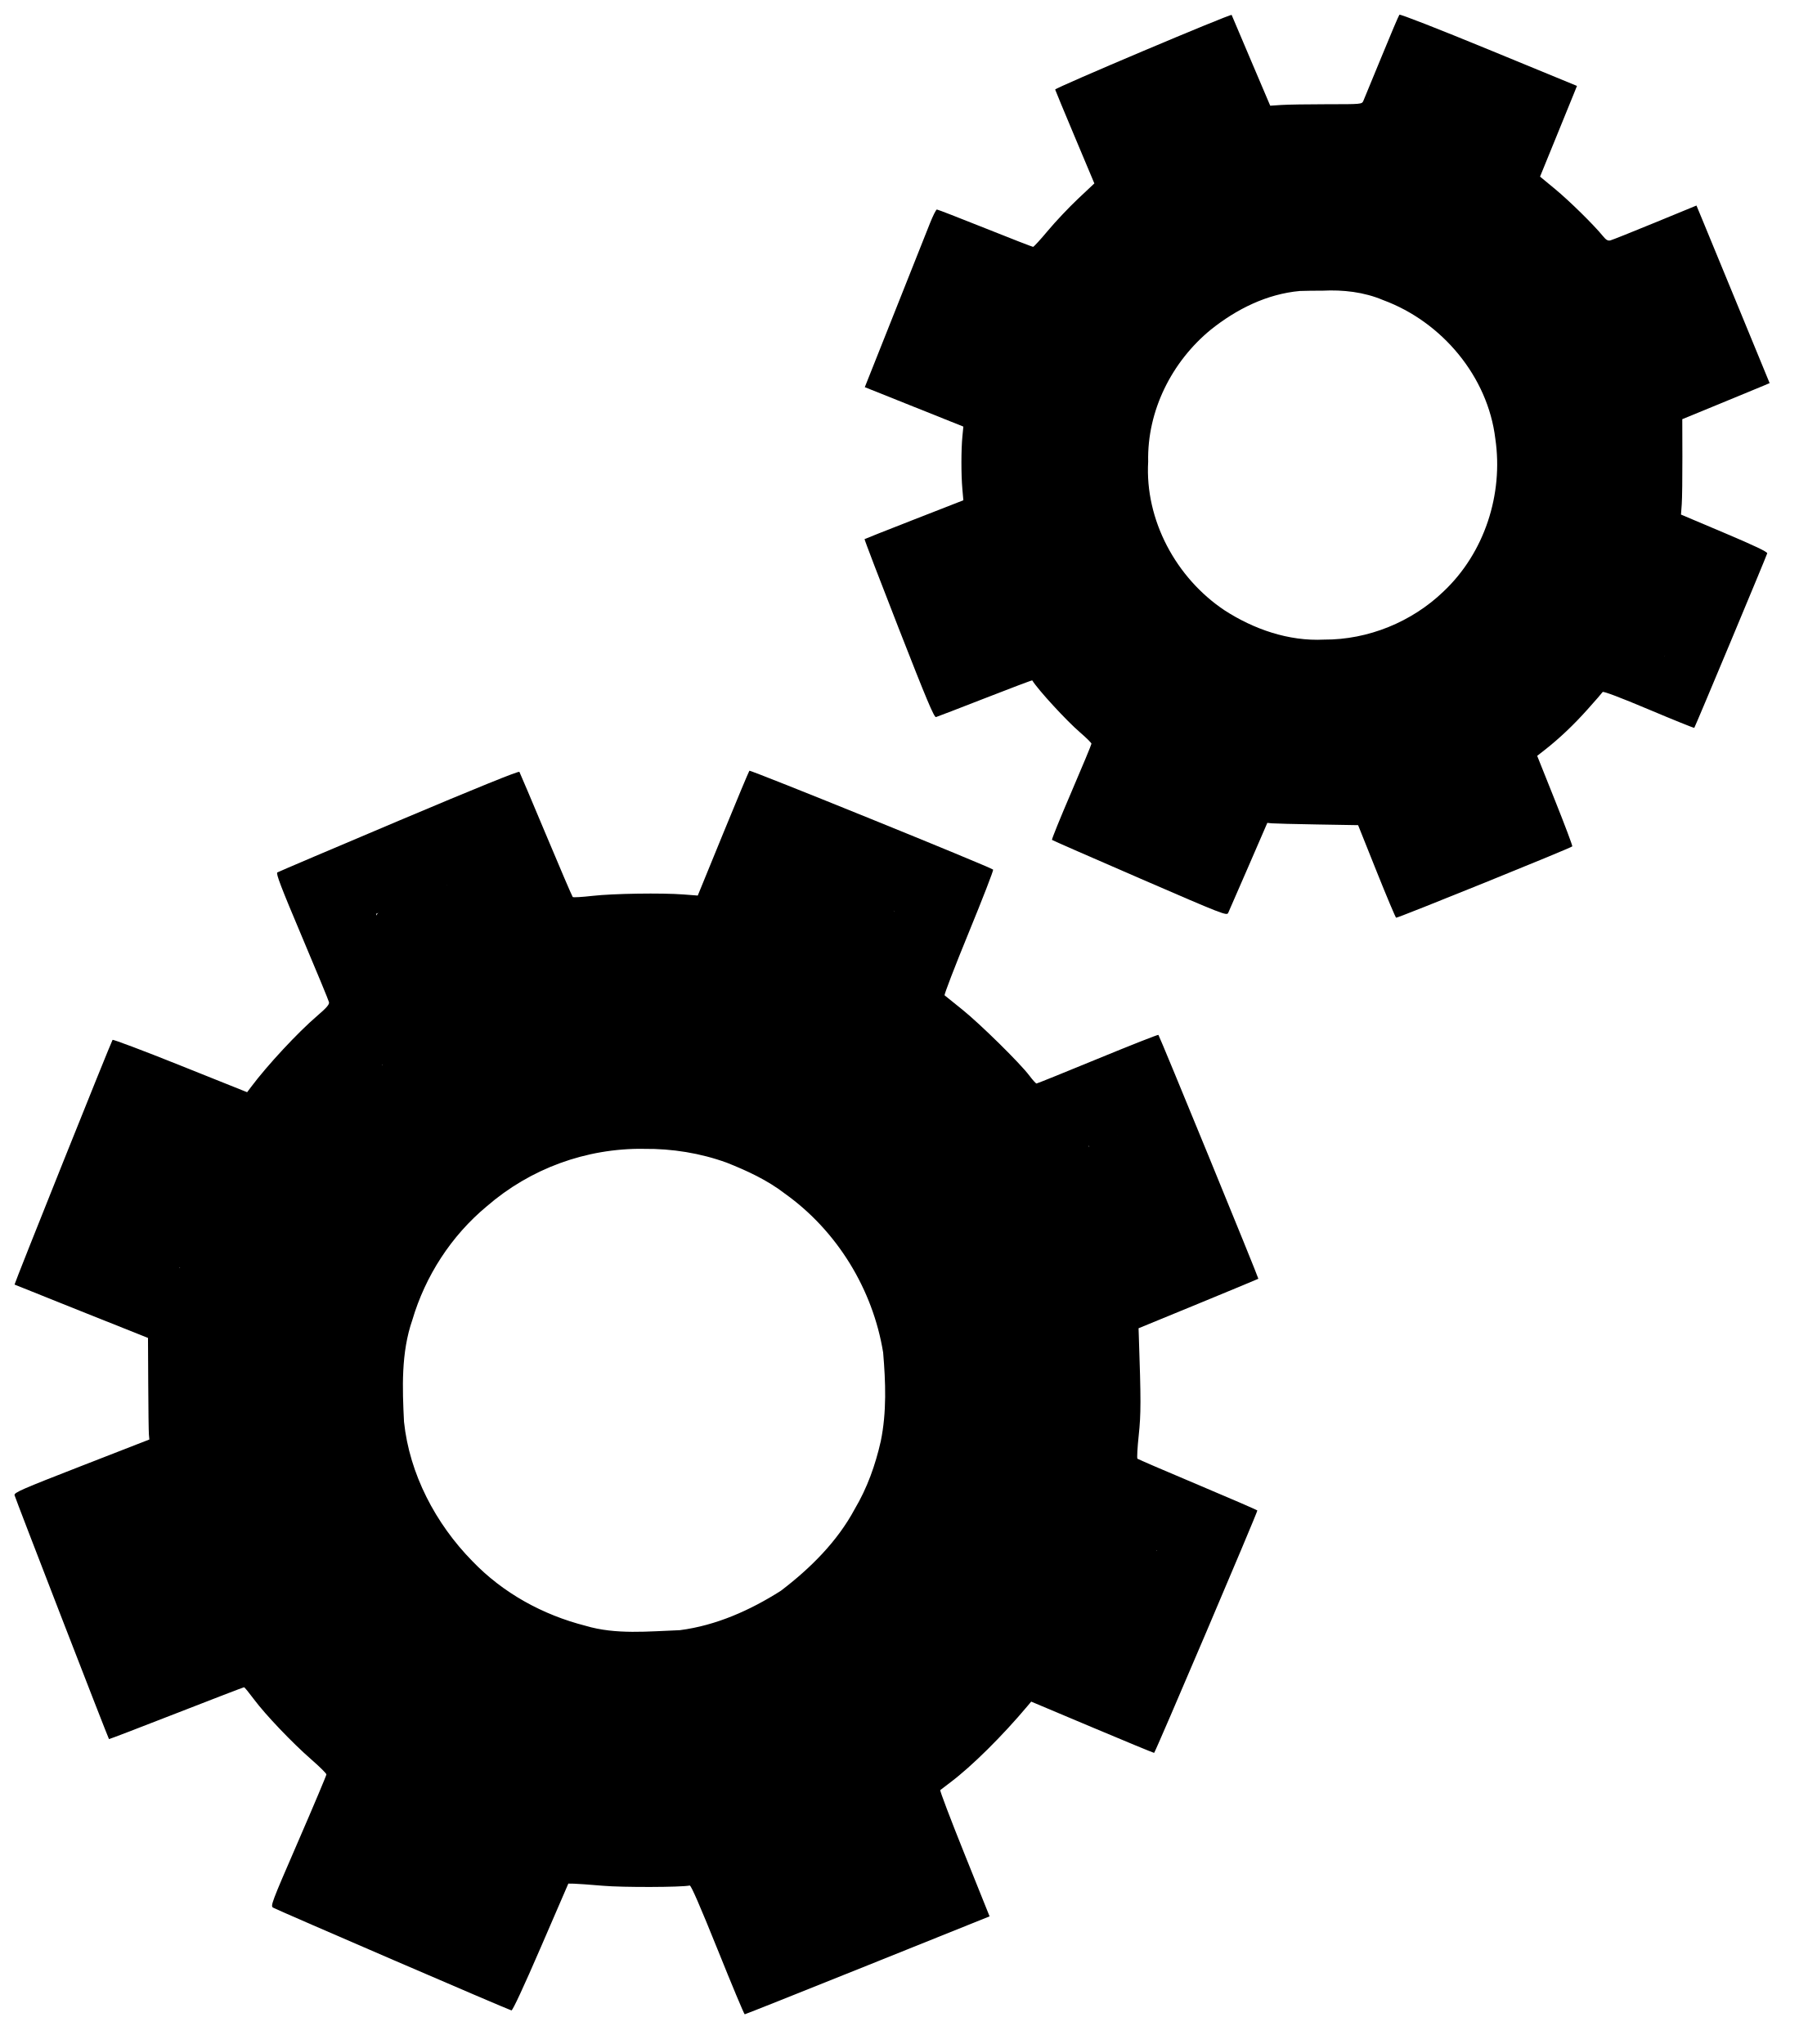
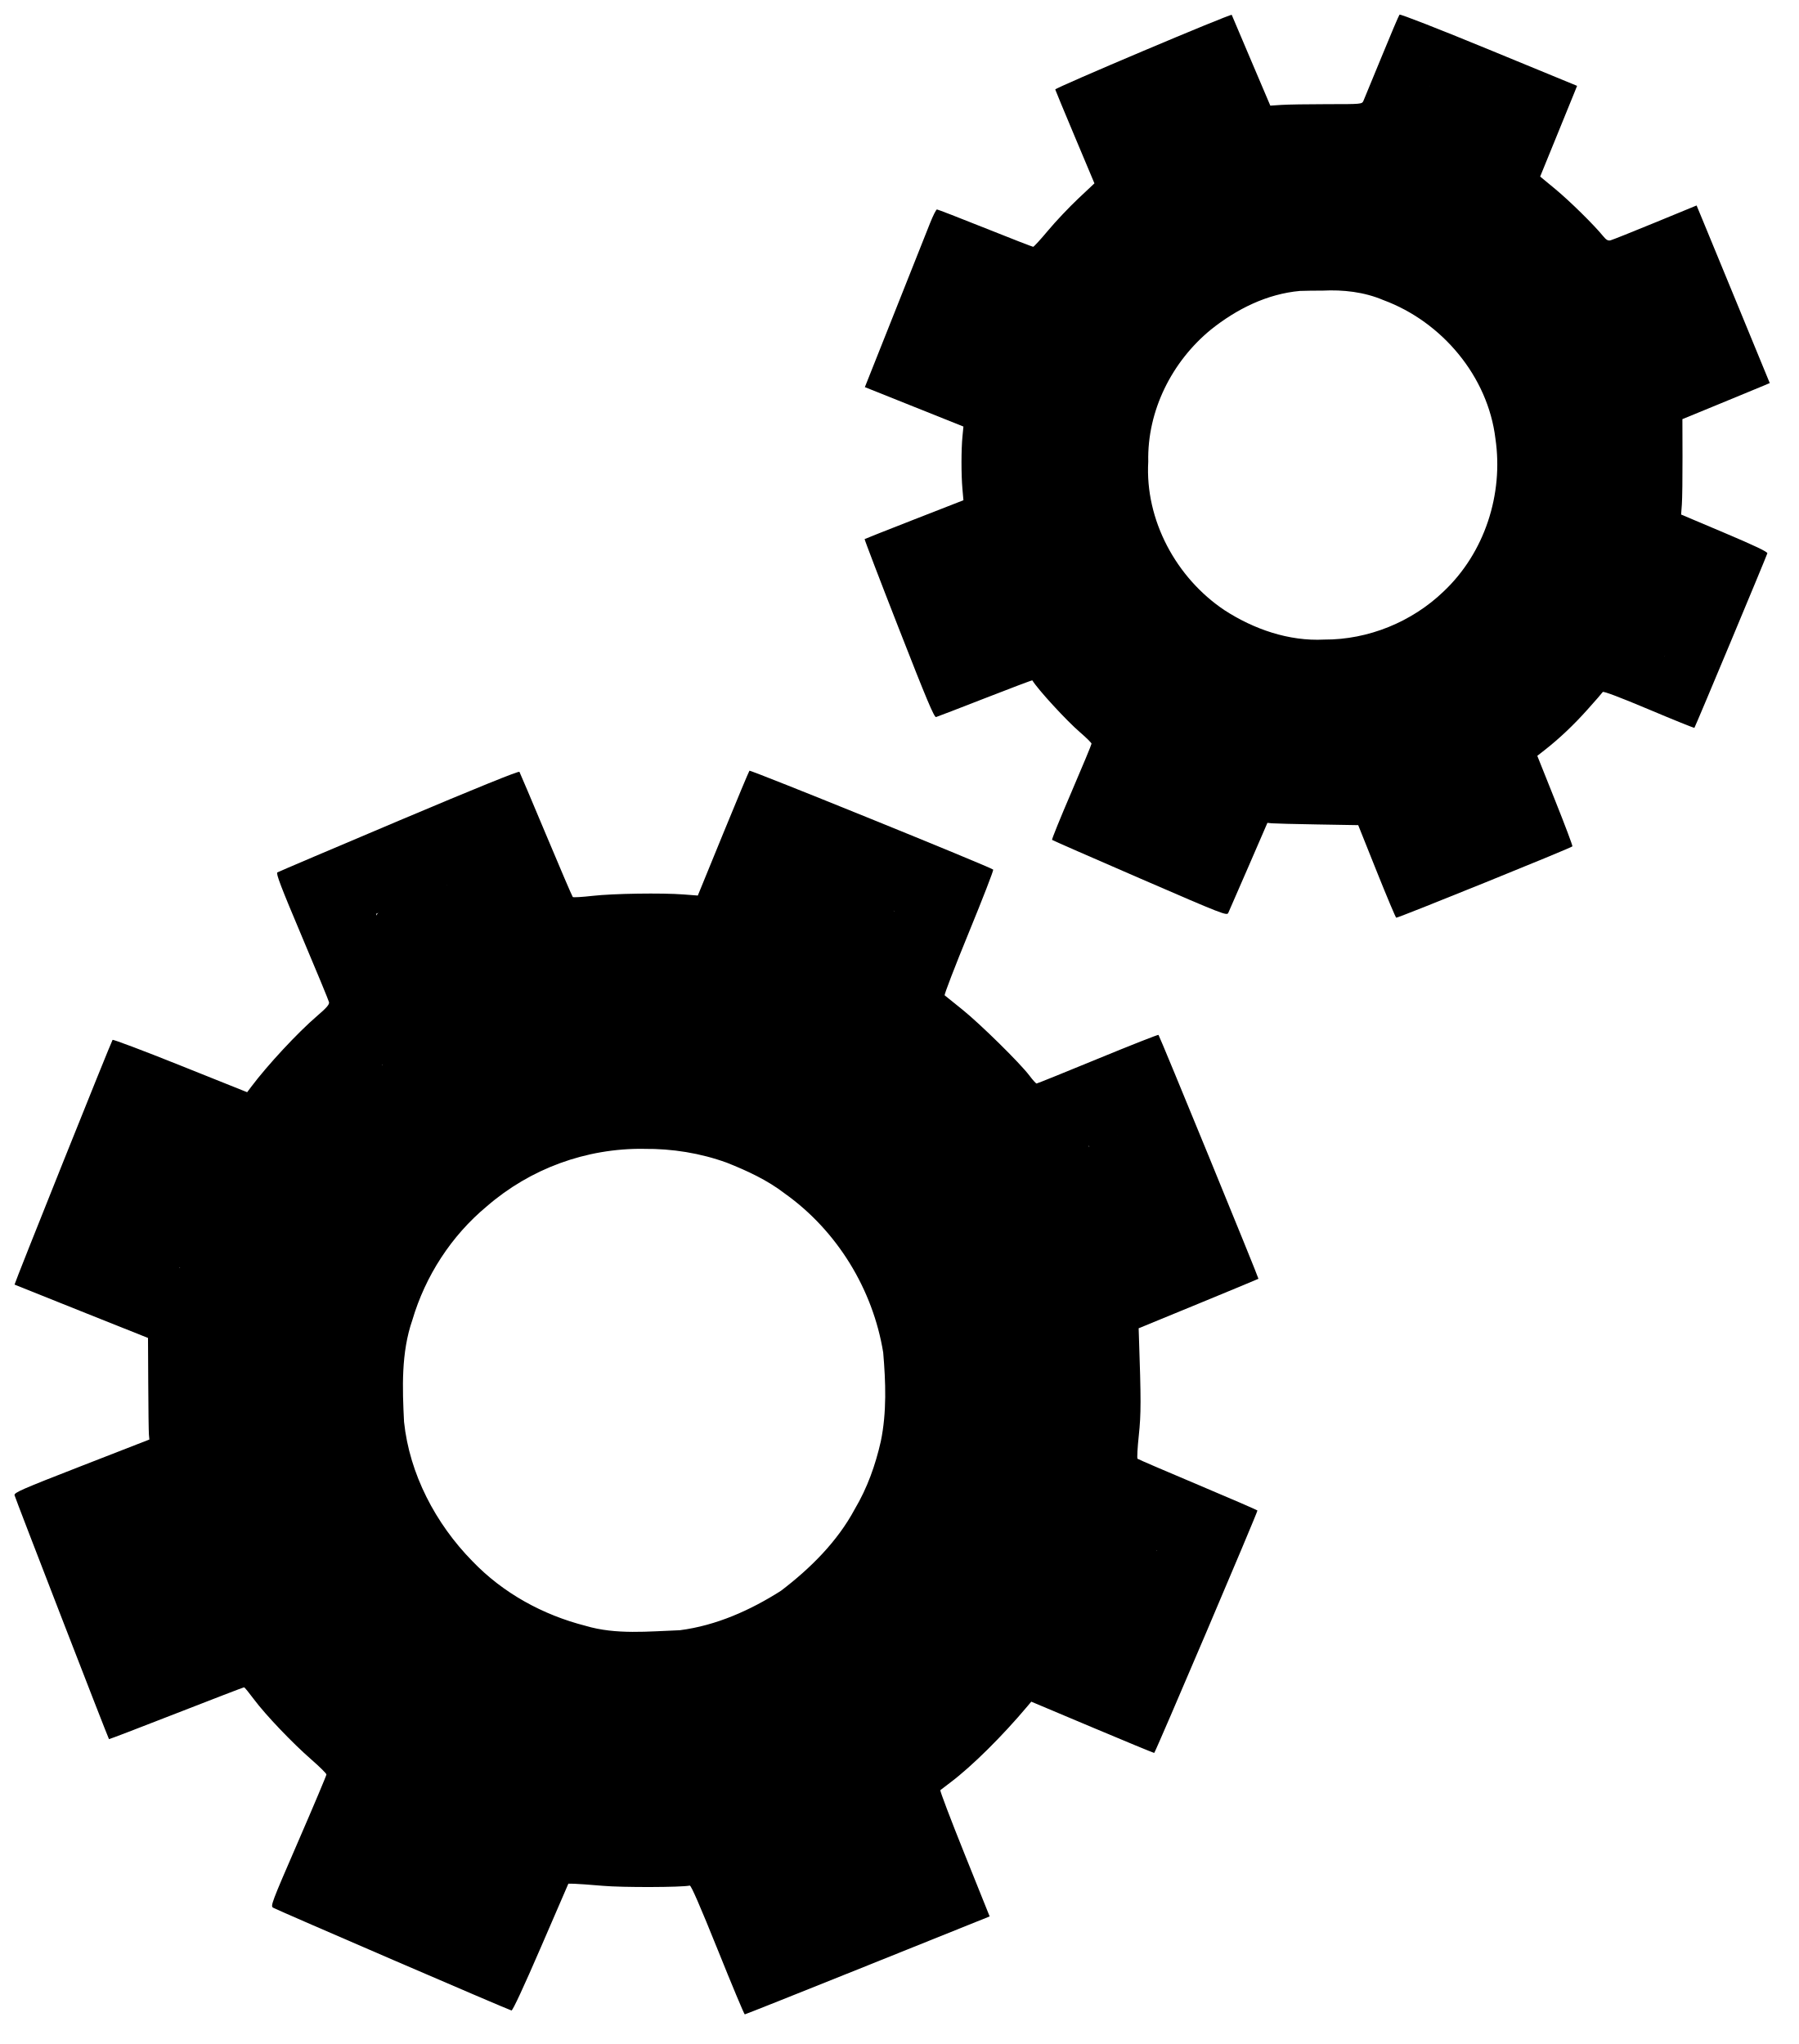
- <svg xmlns="http://www.w3.org/2000/svg" xmlns:ns1="http://schemas.microsoft.com/visio/2003/SVGExtensions/" width="0.936in" height="1.064in" viewBox="0 0 67.406 76.618" xml:space="preserve" color-interpolation-filters="sRGB" class="st3" version="1.1" id="svg7616">
-   <defs id="defs7620" />
-   <ns1:documentProperties ns1:langID="1033" ns1:viewMarkup="false" />
-   <style type="text/css" id="style7598">
- 		.st1 {visibility:visible}
- 		.st2 {fill:#000000;stroke:none;stroke-linecap:butt;stroke-width:0.75}
- 		.st3 {fill:none;fill-rule:evenodd;font-size:12px;overflow:visible;stroke-linecap:square;stroke-miterlimit:3}
- 	</style>
-   <path style="opacity:1;fill:#000000;fill-opacity:1;stroke:none;stroke-width:0.056" d="m 26.9,73.087 c -0.654,-1.626 -0.998,-2.417 -1.048,-2.407 -0.317,0.067 -2.511,0.074 -3.256,0.009 -0.477,-0.041 -0.964,-0.076 -1.081,-0.078 l -0.213,-0.003 -1.029,2.38 c -0.645,1.492 -1.057,2.378 -1.103,2.374 -0.075,-0.007 -8.713,-3.732 -8.928,-3.85 -0.112,-0.062 -0.082,-0.144 0.938,-2.496 0.58,-1.337 1.054,-2.463 1.054,-2.5 0,-0.038 -0.254,-0.29 -0.563,-0.559 C 10.957,65.335 9.954,64.283 9.519,63.7 9.334,63.452 9.168,63.248 9.149,63.247 c -0.019,-0.001 -1.163,0.439 -2.544,0.978 -1.38,0.539 -2.514,0.974 -2.52,0.966 -0.038,-0.052 -3.524,-9.054 -3.54,-9.143 -0.019,-0.1 0.256,-0.22 2.516,-1.1 l 2.537,-0.988 -0.017,-0.188 c -0.009,-0.104 -0.021,-0.961 -0.025,-1.904 l -0.009,-1.716 -2.495,-0.995 C 1.681,48.608 0.552,48.157 0.545,48.152 c -0.02,-0.014 3.63,-9.126 3.674,-9.173 0.022,-0.023 1.166,0.409 2.542,0.96 l 2.502,1.002 0.153,-0.204 c 0.608,-0.811 1.742,-2.031 2.461,-2.648 0.365,-0.313 0.473,-0.438 0.454,-0.524 -0.013,-0.062 -0.471,-1.171 -1.018,-2.464 -0.778,-1.842 -0.977,-2.362 -0.918,-2.399 0.042,-0.026 2.092,-0.899 4.556,-1.94 2.939,-1.241 4.493,-1.871 4.517,-1.83 0.02,0.034 0.47,1.096 0.999,2.359 0.529,1.263 0.979,2.313 1,2.333 0.021,0.02 0.352,0.001 0.737,-0.043 0.776,-0.088 2.594,-0.116 3.417,-0.053 l 0.532,0.041 0.947,-2.316 c 0.521,-1.274 0.966,-2.337 0.988,-2.363 0.036,-0.041 9.037,3.611 9.136,3.707 0.021,0.02 -0.39,1.081 -0.913,2.356 -0.523,1.275 -0.931,2.336 -0.906,2.356 0.025,0.021 0.322,0.261 0.661,0.533 0.673,0.541 2.165,2.01 2.518,2.479 0.122,0.162 0.241,0.294 0.266,0.294 0.024,0 1.056,-0.417 2.292,-0.926 1.237,-0.509 2.261,-0.913 2.277,-0.897 0.044,0.044 3.765,9.123 3.746,9.142 -0.009,0.009 -1.023,0.43 -2.253,0.936 l -2.237,0.92 0.009,0.272 c 0.083,2.411 0.083,2.943 -0.003,3.742 -0.049,0.461 -0.071,0.855 -0.048,0.876 0.023,0.021 1.043,0.46 2.268,0.976 1.224,0.516 2.226,0.95 2.226,0.965 0,0.086 -3.833,9.087 -3.869,9.087 -0.024,0 -1.071,-0.432 -2.326,-0.961 l -2.281,-0.961 -0.137,0.163 c -0.945,1.126 -2.084,2.254 -2.887,2.86 -0.19,0.144 -0.364,0.276 -0.385,0.294 -0.021,0.018 0.386,1.091 0.905,2.383 l 0.944,2.35 -4.569,1.836 c -2.513,1.01 -4.587,1.836 -4.609,1.836 -0.022,0 -0.478,-1.09 -1.013,-2.422 z m 6.407,-2.839 c 0.023,-0.02 -0.324,-0.95 -0.771,-2.067 -0.447,-1.117 -0.8,-2.052 -0.784,-2.078 0.016,-0.026 0.545,-0.417 1.175,-0.87 1.711,-1.228 2.254,-1.748 3.828,-3.67 0.417,-0.508 0.799,-0.969 0.849,-1.024 0.088,-0.095 0.139,-0.084 1.097,0.243 0.553,0.188 1.449,0.529 1.993,0.758 0.543,0.228 1.011,0.415 1.039,0.415 0.05,0 1.672,-3.802 1.634,-3.831 -0.011,-0.008 -0.851,-0.364 -1.868,-0.789 -1.017,-0.426 -1.866,-0.789 -1.888,-0.808 -0.022,-0.018 0.037,-0.991 0.129,-2.161 l 0.169,-2.128 -0.123,-1.978 c -0.071,-1.148 -0.102,-1.998 -0.073,-2.026 0.191,-0.187 2.046,-1.165 2.766,-1.458 0.477,-0.195 0.889,-0.371 0.914,-0.392 0.041,-0.035 -1.43,-3.717 -1.527,-3.823 -0.022,-0.024 -0.87,0.294 -1.884,0.708 -1.014,0.414 -1.893,0.766 -1.955,0.783 -0.092,0.025 -0.23,-0.118 -0.756,-0.785 -1.529,-1.937 -2.08,-2.485 -4.005,-3.981 -0.616,-0.479 -1.152,-0.899 -1.19,-0.934 -0.091,-0.082 0.484,-1.826 1.059,-3.211 0.221,-0.532 0.391,-0.975 0.378,-0.985 -0.077,-0.063 -3.775,-1.548 -3.818,-1.534 -0.029,0.01 -0.419,0.911 -0.867,2.004 -0.448,1.092 -0.82,1.994 -0.828,2.003 -0.008,0.009 -0.703,-0.05 -1.546,-0.132 -2.034,-0.198 -3.181,-0.178 -5.122,0.088 -0.742,0.102 -1.391,0.169 -1.441,0.15 -0.16,-0.062 -1.176,-2.172 -1.927,-4.006 -0.018,-0.045 -0.079,-0.062 -0.153,-0.043 -0.125,0.031 -3.675,1.532 -3.713,1.569 -0.011,0.011 0.371,0.955 0.851,2.097 0.479,1.142 0.871,2.099 0.871,2.126 0,0.027 -0.422,0.399 -0.938,0.827 -1.721,1.427 -2.31,2.037 -3.663,3.789 -0.493,0.639 -0.922,1.162 -0.954,1.162 -0.171,0 -2.039,-0.642 -3.143,-1.08 -0.748,-0.297 -1.295,-0.485 -1.321,-0.455 -0.104,0.118 -1.526,3.791 -1.483,3.83 0.026,0.023 0.986,0.416 2.134,0.873 l 2.086,0.831 -5.55e-5,0.311 c -4.42e-5,0.171 -0.04,0.979 -0.089,1.795 -0.093,1.551 -0.082,2.241 0.061,3.64 0.045,0.447 0.083,0.86 0.084,0.919 0.001,0.111 -0.155,0.271 -0.936,0.958 -0.545,0.48 -0.981,0.714 -2.339,1.258 -0.554,0.222 -1.029,0.423 -1.054,0.447 -0.054,0.051 1.414,3.867 1.488,3.867 0.028,0 1.022,-0.378 2.21,-0.84 1.746,-0.679 2.175,-0.828 2.241,-0.773 0.045,0.037 0.438,0.558 0.874,1.158 1.211,1.666 1.697,2.17 3.78,3.92 0.38,0.319 0.703,0.614 0.719,0.655 0.044,0.115 -0.615,1.93 -1.166,3.209 -0.272,0.633 -0.476,1.17 -0.452,1.194 0.061,0.061 3.65,1.614 3.729,1.614 0.035,-2.23e-4 0.353,-0.674 0.705,-1.498 0.352,-0.824 0.76,-1.756 0.906,-2.072 0.246,-0.53 0.278,-0.574 0.424,-0.573 0.087,3.36e-4 0.687,0.076 1.334,0.168 1.538,0.219 2.637,0.3 3.5,0.256 0.734,-0.037 2.509,-0.179 2.874,-0.23 l 0.213,-0.03 0.478,0.995 c 0.385,0.8 0.889,1.984 1.311,3.079 0.047,0.121 0.091,0.106 1.94,-0.639 1.041,-0.419 1.911,-0.778 1.934,-0.798 z" id="path7638" />
-   <path style="opacity:1;fill:#000000;fill-opacity:1;stroke:none;stroke-width:0.056" d="m 51.598,32.665 -0.694,-1.735 -1.538,-0.026 c -0.846,-0.014 -1.611,-0.034 -1.701,-0.043 l -0.164,-0.017 -0.705,1.627 c -0.388,0.895 -0.73,1.681 -0.761,1.746 -0.054,0.115 -0.172,0.069 -3.315,-1.293 -1.793,-0.776 -3.273,-1.425 -3.29,-1.442 -0.017,-0.017 0.309,-0.822 0.725,-1.789 0.415,-0.967 0.755,-1.784 0.754,-1.816 -8.25e-4,-0.032 -0.192,-0.222 -0.425,-0.422 -0.51,-0.438 -1.573,-1.594 -1.794,-1.952 -0.007,-0.011 -0.801,0.289 -1.766,0.666 -0.965,0.377 -1.794,0.696 -1.842,0.709 -0.07,0.019 -0.358,-0.666 -1.393,-3.315 -0.718,-1.836 -1.296,-3.347 -1.284,-3.356 0.012,-0.01 0.849,-0.341 1.862,-0.737 l 1.841,-0.719 -0.038,-0.432 c -0.047,-0.537 -0.046,-1.47 0.002,-1.96 l 0.036,-0.37 -1.847,-0.739 -1.847,-0.739 1.118,-2.812 c 0.615,-1.546 1.21,-3.045 1.323,-3.33 0.113,-0.285 0.23,-0.518 0.261,-0.518 0.031,-1.118e-4 0.844,0.315 1.806,0.7 0.962,0.385 1.772,0.7 1.799,0.7 0.028,0 0.279,-0.275 0.56,-0.611 0.28,-0.336 0.786,-0.871 1.124,-1.19 L 41.018,6.873 40.288,5.136 C 39.887,4.182 39.554,3.379 39.549,3.354 c -0.013,-0.061 6.593,-2.854 6.615,-2.797 0.009,0.024 0.338,0.799 0.731,1.723 L 47.61,3.96 48.027,3.932 c 0.23,-0.015 1.002,-0.028 1.717,-0.028 1.296,0 1.3,-3.641e-4 1.357,-0.127 0.032,-0.07 0.338,-0.813 0.681,-1.652 0.343,-0.839 0.644,-1.548 0.67,-1.576 0.027,-0.029 1.438,0.522 3.351,1.309 l 3.304,1.36 -0.104,0.259 c -0.057,0.142 -0.369,0.907 -0.692,1.7 l -0.588,1.441 0.57,0.471 c 0.533,0.441 1.445,1.338 1.791,1.763 0.116,0.143 0.183,0.18 0.278,0.156 0.069,-0.017 0.822,-0.318 1.675,-0.669 L 63.586,7.702 63.786,8.184 c 0.11,0.265 0.727,1.762 1.371,3.328 l 1.171,2.847 -0.233,0.099 c -0.128,0.054 -0.865,0.358 -1.637,0.676 l -1.404,0.577 0.004,1.406 c 0.002,0.773 -0.008,1.578 -0.024,1.788 l -0.028,0.382 1.624,0.687 c 1.137,0.481 1.619,0.711 1.608,0.766 -0.018,0.084 -2.701,6.504 -2.734,6.542 -0.011,0.012 -0.78,-0.298 -1.709,-0.69 -1.069,-0.451 -1.703,-0.69 -1.726,-0.653 -0.02,0.033 -0.273,0.325 -0.563,0.648 -0.523,0.586 -1.056,1.091 -1.603,1.52 l -0.287,0.225 0.667,1.669 c 0.367,0.918 0.659,1.694 0.649,1.724 -0.016,0.048 -6.501,2.675 -6.603,2.675 -0.02,0 -0.349,-0.781 -0.731,-1.735 z m 3.357,-1.529 c 0.716,-0.284 1.302,-0.537 1.302,-0.563 3.36e-4,-0.026 -0.254,-0.681 -0.566,-1.456 -0.312,-0.775 -0.577,-1.437 -0.59,-1.47 -0.013,-0.033 0.4,-0.365 0.917,-0.737 1.045,-0.752 1.776,-1.454 2.73,-2.619 0.303,-0.37 0.58,-0.705 0.617,-0.745 0.054,-0.059 0.22,-0.02 0.874,0.204 0.444,0.152 1.107,0.406 1.474,0.564 0.366,0.158 0.672,0.28 0.679,0.272 0.041,-0.05 1.148,-2.717 1.148,-2.766 0,-0.033 -0.618,-0.319 -1.373,-0.637 L 60.793,20.605 60.826,20.264 c 0.018,-0.188 0.076,-0.909 0.129,-1.602 0.09,-1.187 0.09,-1.342 4.49e-4,-2.66 -0.052,-0.77 -0.091,-1.404 -0.086,-1.408 0.166,-0.138 1.642,-0.901 2.098,-1.084 0.345,-0.139 0.627,-0.27 0.627,-0.291 6.44e-4,-0.061 -1.078,-2.699 -1.126,-2.756 -0.024,-0.028 -0.648,0.2 -1.423,0.521 -0.759,0.314 -1.4,0.564 -1.425,0.554 -0.025,-0.009 -0.372,-0.42 -0.772,-0.913 C 57.969,9.541 57.468,9.055 56.257,8.109 55.749,7.712 55.324,7.38 55.313,7.371 c -0.036,-0.029 0.392,-1.269 0.737,-2.136 0.187,-0.469 0.324,-0.869 0.306,-0.887 -0.059,-0.059 -2.741,-1.152 -2.766,-1.127 -0.013,0.013 -0.294,0.677 -0.624,1.475 l -0.601,1.451 -1.036,-0.102 c -1.278,-0.125 -2.682,-0.101 -3.885,0.068 -0.458,0.064 -0.875,0.117 -0.927,0.117 -0.102,0 -0.743,-1.258 -1.184,-2.324 -0.128,-0.308 -0.254,-0.583 -0.28,-0.611 -0.05,-0.052 -2.797,1.072 -2.797,1.145 0,0.021 0.267,0.666 0.594,1.433 0.326,0.767 0.615,1.449 0.641,1.516 0.042,0.108 -0.035,0.19 -0.692,0.726 -1.037,0.847 -1.804,1.639 -2.605,2.688 l -0.69,0.903 -0.746,-0.237 c -0.411,-0.13 -1.141,-0.395 -1.623,-0.588 -0.482,-0.193 -0.885,-0.342 -0.897,-0.33 -0.04,0.041 -1.095,2.708 -1.095,2.768 0,0.034 0.696,0.337 1.546,0.673 l 1.546,0.612 -0.034,0.588 c -0.095,1.652 -0.1,2.678 -0.017,3.488 l 0.085,0.827 -0.289,0.27 c -0.788,0.735 -0.937,0.824 -2.208,1.325 -0.377,0.149 -0.686,0.29 -0.686,0.314 0,0.057 1.049,2.741 1.085,2.777 0.015,0.015 0.751,-0.253 1.635,-0.596 0.884,-0.343 1.612,-0.617 1.619,-0.608 0.007,0.009 0.316,0.432 0.688,0.94 0.732,1.001 1.378,1.681 2.478,2.607 0.354,0.298 0.675,0.571 0.712,0.606 0.082,0.077 -0.273,1.108 -0.827,2.406 -0.292,0.685 -0.34,0.839 -0.274,0.881 0.139,0.087 2.693,1.184 2.71,1.164 0.009,-0.011 0.312,-0.701 0.673,-1.535 l 0.656,-1.516 0.877,0.133 c 1.408,0.214 3.455,0.229 4.784,0.035 l 0.21,-0.031 0.341,0.719 c 0.187,0.396 0.437,0.959 0.555,1.251 0.412,1.025 0.441,1.079 0.547,1.04 0.054,-0.02 0.683,-0.268 1.399,-0.552 z" id="path7640" />
-   <path style="opacity:1;fill:#000000;fill-opacity:1;stroke:none;stroke-width:0.056" d="m 29.644,32.532 c -0.299,0.506 -0.459,1.105 -0.718,1.642 -0.331,0.786 -0.649,1.589 -0.979,2.368 -1.795,-0.154 -3.61,-0.371 -5.416,-0.173 -0.895,0.041 -1.772,0.272 -2.669,0.262 -0.536,-1.068 -1.078,-2.135 -1.528,-3.242 -0.176,-0.226 -0.167,-0.64 -0.438,-0.75 -0.488,0.106 -0.963,0.352 -1.426,0.494 -0.474,0.284 -1.03,0.403 -1.522,0.662 -0.275,0.176 -0.736,0.211 -0.855,0.558 0.175,0.715 0.557,1.369 0.782,2.07 0.283,0.631 0.524,1.289 0.81,1.921 -0.002,0.283 -0.369,0.416 -0.525,0.617 -0.608,0.543 -1.259,1.015 -1.824,1.605 -1.041,0.981 -1.921,2.112 -2.783,3.247 -0.153,0.114 -0.192,0.44 -0.436,0.311 -1.433,-0.393 -2.809,-1.022 -4.234,-1.468 -0.293,0.023 -0.292,0.437 -0.423,0.637 -0.403,1.044 -0.847,2.078 -1.21,3.139 0.003,0.348 0.483,0.35 0.714,0.484 0.452,0.218 0.931,0.367 1.393,0.555 0.694,0.281 1.406,0.561 2.1,0.864 -0.065,1.956 -0.286,3.926 -0.006,5.874 -0.029,0.331 0.21,0.77 -0.153,0.969 -0.712,0.717 -1.526,1.359 -2.501,1.67 -0.518,0.23 -1.081,0.391 -1.559,0.695 -0.131,0.267 0.141,0.558 0.183,0.828 0.302,0.844 0.664,1.665 0.976,2.504 0.119,0.266 0.213,0.795 0.613,0.53 0.893,-0.279 1.751,-0.66 2.634,-0.961 0.391,-0.176 0.804,-0.294 1.2,-0.466 0.168,-0.083 0.343,-0.144 0.429,0.07 0.266,0.301 0.454,0.645 0.708,0.957 0.12,0.11 0.135,0.28 0.287,0.364 0.182,0.372 0.566,0.629 0.72,0.991 0.067,0.152 0.263,0.131 0.327,0.303 0.978,1.068 2.128,1.959 3.181,2.946 -0.425,1.411 -1,2.762 -1.578,4.112 -0.123,0.3 0.195,0.469 0.434,0.533 1.084,0.485 2.171,0.94 3.263,1.414 0.307,-0.002 0.31,-0.445 0.462,-0.652 0.448,-1.013 0.889,-2.034 1.334,-3.043 0.103,-0.216 0.185,-0.539 0.476,-0.408 1.762,0.199 3.537,0.51 5.32,0.345 0.804,-0.027 1.632,-0.161 2.418,-0.183 0.537,1.202 1.118,2.385 1.581,3.62 0.078,0.216 0.263,0.653 0.554,0.437 1.158,-0.474 2.323,-0.937 3.484,-1.412 0.292,-0.149 0.008,-0.501 -0.033,-0.723 -0.327,-0.828 -0.661,-1.641 -0.982,-2.472 -0.13,-0.342 -0.308,-0.681 -0.399,-1.03 0.666,-0.514 1.37,-0.991 2.03,-1.5 1.199,-0.968 2.196,-2.16 3.202,-3.32 0.228,-0.246 0.419,-0.57 0.665,-0.778 1.354,0.409 2.637,0.985 3.973,1.443 0.296,-0.064 0.273,-0.484 0.432,-0.696 0.457,-1.003 0.864,-2.019 1.267,-3.038 -0.023,-0.353 -0.508,-0.348 -0.736,-0.514 -0.994,-0.452 -2.004,-0.833 -3.003,-1.266 0.089,-1.264 0.207,-2.522 0.287,-3.784 0.061,-1.473 -0.135,-2.936 -0.185,-4.405 0.288,-0.198 0.59,-0.322 0.875,-0.497 0.721,-0.439 1.513,-0.816 2.311,-1.114 0.204,-0.116 0.65,-0.221 0.474,-0.542 -0.234,-0.559 -0.434,-1.124 -0.675,-1.681 -0.114,-0.279 -0.21,-0.547 -0.346,-0.809 -0.13,-0.368 -0.254,-0.758 -0.479,-1.079 -0.292,-0.185 -0.605,0.146 -0.892,0.207 -0.375,0.118 -0.732,0.259 -1.087,0.435 -0.656,0.27 -1.317,0.515 -1.98,0.769 -0.874,-1.114 -1.779,-2.204 -2.803,-3.185 -0.924,-0.891 -1.964,-1.662 -2.971,-2.46 -0.179,-0.127 0.072,-0.384 0.081,-0.563 0.377,-1.171 0.814,-2.321 1.274,-3.461 0.027,-0.344 -0.458,-0.357 -0.675,-0.502 -1.052,-0.429 -2.098,-0.905 -3.168,-1.274 l -0.056,0.001 z m -12.95,0.582 c 0.019,0.021 -0.065,-0.037 0,0 z m 0.053,0.072 c 0.016,0.045 -0.023,-0.039 0,0 z m -2.414,6.73 c 0.031,0.056 -0.054,-0.051 0,0 z m 20.413,0.491 c 0.057,0.027 -0.196,-0.034 0,0 z m 6.058,2.546 c 0.088,0.121 -0.063,-0.047 0,0 z M 24.137,43.065 c 1.053,-0.012 2.115,0.159 3.104,0.518 0.767,0.305 1.521,0.653 2.179,1.161 1.956,1.394 3.296,3.587 3.681,5.954 0.094,1.103 0.137,2.234 -0.089,3.329 -0.204,0.898 -0.506,1.748 -0.977,2.542 -0.656,1.224 -1.67,2.226 -2.766,3.061 -1.151,0.732 -2.426,1.302 -3.788,1.478 -1.172,0.043 -2.401,0.175 -3.534,-0.165 -1.605,-0.409 -3.096,-1.227 -4.243,-2.424 -1.379,-1.405 -2.357,-3.269 -2.561,-5.222 -0.063,-1.254 -0.113,-2.592 0.311,-3.815 0.488,-1.655 1.461,-3.159 2.79,-4.263 1.631,-1.415 3.722,-2.182 5.892,-2.156 z M 6.728,47.534 c -0.063,0.04 0.077,-0.087 0,0 z" id="path7662" />
-   <path style="opacity:1;fill:#000000;fill-opacity:1;stroke:none;stroke-width:0.056" d="M 53.655,3.158 C 53.37,3.343 53.325,3.754 53.155,4.032 52.87,4.694 52.601,5.363 52.32,6.026 50.911,5.92 49.491,5.761 48.08,5.946 47.566,5.99 47.033,6.106 46.532,6.114 45.952,5.227 45.581,4.225 45.158,3.258 44.937,3.046 44.641,3.367 44.397,3.406 43.689,3.699 42.973,3.979 42.279,4.304 c -0.185,0.227 0.102,0.515 0.142,0.755 0.318,0.817 0.7,1.61 0.979,2.442 -1.111,0.936 -2.248,1.865 -3.111,3.048 -0.27,0.339 -0.526,0.706 -0.801,1.029 -1.112,-0.267 -2.148,-0.738 -3.217,-1.112 -0.284,0.137 -0.286,0.596 -0.451,0.862 -0.244,0.664 -0.567,1.314 -0.76,1.988 0.079,0.258 0.471,0.247 0.676,0.387 0.787,0.325 1.584,0.628 2.365,0.968 -2.97e-4,1.44 -0.181,2.887 0.025,4.326 0.136,0.383 -0.054,0.644 -0.361,0.861 -0.705,0.774 -1.754,1 -2.669,1.434 -0.21,0.215 0.096,0.509 0.129,0.75 0.302,0.72 0.518,1.49 0.92,2.162 0.25,0.148 0.53,-0.137 0.786,-0.179 0.82,-0.303 1.634,-0.653 2.463,-0.912 0.757,1.004 1.458,2.071 2.444,2.872 0.468,0.423 0.944,0.836 1.433,1.234 -0.325,1.051 -0.806,2.045 -1.174,3.079 -0.034,0.31 0.405,0.314 0.596,0.453 0.726,0.306 1.445,0.657 2.181,0.92 0.288,-0.129 0.302,-0.588 0.475,-0.849 0.314,-0.724 0.627,-1.449 0.943,-2.173 1.878,0.337 3.806,0.371 5.697,0.159 0.191,0.012 0.197,0.343 0.313,0.477 0.407,0.792 0.676,1.65 1.098,2.432 0.228,0.195 0.521,-0.136 0.766,-0.168 0.702,-0.303 1.451,-0.538 2.124,-0.886 0.129,-0.232 -0.145,-0.503 -0.185,-0.744 -0.3,-0.764 -0.616,-1.521 -0.906,-2.288 1.031,-0.766 2.101,-1.502 2.936,-2.492 0.46,-0.5 0.867,-1.063 1.341,-1.54 0.965,0.263 1.866,0.717 2.819,1.008 0.306,0.008 0.302,-0.419 0.442,-0.615 0.302,-0.704 0.618,-1.404 0.892,-2.119 -0.027,-0.295 -0.44,-0.281 -0.638,-0.427 -0.683,-0.314 -1.438,-0.576 -2.079,-0.912 0.095,-1.547 0.312,-3.1 0.131,-4.651 -0.01,-0.412 -0.09,-0.861 -0.045,-1.256 0.81,-0.507 1.706,-0.884 2.566,-1.308 0.267,-0.203 -0.095,-0.535 -0.131,-0.778 -0.291,-0.697 -0.562,-1.404 -0.88,-2.089 -0.247,-0.175 -0.547,0.115 -0.804,0.158 -0.705,0.262 -1.404,0.602 -2.111,0.82 C 58.873,10.565 58.184,9.628 57.305,8.873 56.711,8.308 55.993,7.843 55.421,7.288 55.709,6.321 56.119,5.397 56.422,4.438 56.421,4.124 55.975,4.138 55.772,3.993 55.067,3.721 54.378,3.364 53.655,3.158 Z m -4.09,7.736 c 0.776,-0.039 1.559,0.048 2.28,0.354 2.201,0.813 3.923,2.863 4.202,5.198 0.305,2.074 -0.401,4.274 -1.945,5.727 -1.182,1.137 -2.822,1.81 -4.474,1.801 -1.326,0.068 -2.638,-0.389 -3.738,-1.103 -1.809,-1.211 -2.981,-3.382 -2.855,-5.567 -0.042,-1.911 0.887,-3.751 2.347,-4.948 0.966,-0.773 2.103,-1.34 3.342,-1.451 0.28,-0.012 0.561,-0.009 0.841,-0.011 z" id="path7664" />
+ <svg xmlns="http://www.w3.org/2000/svg" id="svg7616" width="89.874" height="102.157" class="st3" color-interpolation-filters="sRGB" version="1.1" viewBox="0 0 67.406 76.618" xml:space="preserve">
+   <style id="style7598" type="text/css">.st3{fill:none;fill-rule:evenodd;font-size:12px;overflow:visible;stroke-linecap:square;stroke-miterlimit:3}</style>
+   <path style="opacity:1;fill:#000;fill-opacity:1;stroke:none;stroke-width:.056" id="path7638" d="m 26.9,73.087 c -0.654,-1.626 -0.998,-2.417 -1.048,-2.407 -0.317,0.067 -2.511,0.074 -3.256,0.009 -0.477,-0.041 -0.964,-0.076 -1.081,-0.078 l -0.213,-0.003 -1.029,2.38 c -0.645,1.492 -1.057,2.378 -1.103,2.374 -0.075,-0.007 -8.713,-3.732 -8.928,-3.85 -0.112,-0.062 -0.082,-0.144 0.938,-2.496 0.58,-1.337 1.054,-2.463 1.054,-2.5 0,-0.038 -0.254,-0.29 -0.563,-0.559 C 10.957,65.335 9.954,64.283 9.519,63.7 9.334,63.452 9.168,63.248 9.149,63.247 c -0.019,-0.001 -1.163,0.439 -2.544,0.978 -1.38,0.539 -2.514,0.974 -2.52,0.966 -0.038,-0.052 -3.524,-9.054 -3.54,-9.143 -0.019,-0.1 0.256,-0.22 2.516,-1.1 l 2.537,-0.988 -0.017,-0.188 c -0.009,-0.104 -0.021,-0.961 -0.025,-1.904 l -0.009,-1.716 -2.495,-0.995 C 1.681,48.608 0.552,48.157 0.545,48.152 c -0.02,-0.014 3.63,-9.126 3.674,-9.173 0.022,-0.023 1.166,0.409 2.542,0.96 l 2.502,1.002 0.153,-0.204 c 0.608,-0.811 1.742,-2.031 2.461,-2.648 0.365,-0.313 0.473,-0.438 0.454,-0.524 -0.013,-0.062 -0.471,-1.171 -1.018,-2.464 -0.778,-1.842 -0.977,-2.362 -0.918,-2.399 0.042,-0.026 2.092,-0.899 4.556,-1.94 2.939,-1.241 4.493,-1.871 4.517,-1.83 0.02,0.034 0.47,1.096 0.999,2.359 0.529,1.263 0.979,2.313 1,2.333 0.021,0.02 0.352,0.001 0.737,-0.043 0.776,-0.088 2.594,-0.116 3.417,-0.053 l 0.532,0.041 0.947,-2.316 c 0.521,-1.274 0.966,-2.337 0.988,-2.363 0.036,-0.041 9.037,3.611 9.136,3.707 0.021,0.02 -0.39,1.081 -0.913,2.356 -0.523,1.275 -0.931,2.336 -0.906,2.356 0.025,0.021 0.322,0.261 0.661,0.533 0.673,0.541 2.165,2.01 2.518,2.479 0.122,0.162 0.241,0.294 0.266,0.294 0.024,0 1.056,-0.417 2.292,-0.926 1.237,-0.509 2.261,-0.913 2.277,-0.897 0.044,0.044 3.765,9.123 3.746,9.142 -0.009,0.009 -1.023,0.43 -2.253,0.936 l -2.237,0.92 0.009,0.272 c 0.083,2.411 0.083,2.943 -0.003,3.742 -0.049,0.461 -0.071,0.855 -0.048,0.876 0.023,0.021 1.043,0.46 2.268,0.976 1.224,0.516 2.226,0.95 2.226,0.965 0,0.086 -3.833,9.087 -3.869,9.087 -0.024,0 -1.071,-0.432 -2.326,-0.961 l -2.281,-0.961 -0.137,0.163 c -0.945,1.126 -2.084,2.254 -2.887,2.86 -0.19,0.144 -0.364,0.276 -0.385,0.294 -0.021,0.018 0.386,1.091 0.905,2.383 l 0.944,2.35 -4.569,1.836 c -2.513,1.01 -4.587,1.836 -4.609,1.836 -0.022,0 -0.478,-1.09 -1.013,-2.422 z m 6.407,-2.839 c 0.023,-0.02 -0.324,-0.95 -0.771,-2.067 -0.447,-1.117 -0.8,-2.052 -0.784,-2.078 0.016,-0.026 0.545,-0.417 1.175,-0.87 1.711,-1.228 2.254,-1.748 3.828,-3.67 0.417,-0.508 0.799,-0.969 0.849,-1.024 0.088,-0.095 0.139,-0.084 1.097,0.243 0.553,0.188 1.449,0.529 1.993,0.758 0.543,0.228 1.011,0.415 1.039,0.415 0.05,0 1.672,-3.802 1.634,-3.831 -0.011,-0.008 -0.851,-0.364 -1.868,-0.789 -1.017,-0.426 -1.866,-0.789 -1.888,-0.808 -0.022,-0.018 0.037,-0.991 0.129,-2.161 l 0.169,-2.128 -0.123,-1.978 c -0.071,-1.148 -0.102,-1.998 -0.073,-2.026 0.191,-0.187 2.046,-1.165 2.766,-1.458 0.477,-0.195 0.889,-0.371 0.914,-0.392 0.041,-0.035 -1.43,-3.717 -1.527,-3.823 -0.022,-0.024 -0.87,0.294 -1.884,0.708 -1.014,0.414 -1.893,0.766 -1.955,0.783 -0.092,0.025 -0.23,-0.118 -0.756,-0.785 -1.529,-1.937 -2.08,-2.485 -4.005,-3.981 -0.616,-0.479 -1.152,-0.899 -1.19,-0.934 -0.091,-0.082 0.484,-1.826 1.059,-3.211 0.221,-0.532 0.391,-0.975 0.378,-0.985 -0.077,-0.063 -3.775,-1.548 -3.818,-1.534 -0.029,0.01 -0.419,0.911 -0.867,2.004 -0.448,1.092 -0.82,1.994 -0.828,2.003 -0.008,0.009 -0.703,-0.05 -1.546,-0.132 -2.034,-0.198 -3.181,-0.178 -5.122,0.088 -0.742,0.102 -1.391,0.169 -1.441,0.15 -0.16,-0.062 -1.176,-2.172 -1.927,-4.006 -0.018,-0.045 -0.079,-0.062 -0.153,-0.043 -0.125,0.031 -3.675,1.532 -3.713,1.569 -0.011,0.011 0.371,0.955 0.851,2.097 0.479,1.142 0.871,2.099 0.871,2.126 0,0.027 -0.422,0.399 -0.938,0.827 -1.721,1.427 -2.31,2.037 -3.663,3.789 -0.493,0.639 -0.922,1.162 -0.954,1.162 -0.171,0 -2.039,-0.642 -3.143,-1.08 -0.748,-0.297 -1.295,-0.485 -1.321,-0.455 -0.104,0.118 -1.526,3.791 -1.483,3.83 0.026,0.023 0.986,0.416 2.134,0.873 l 2.086,0.831 -5.55e-5,0.311 c -4.42e-5,0.171 -0.04,0.979 -0.089,1.795 -0.093,1.551 -0.082,2.241 0.061,3.64 0.045,0.447 0.083,0.86 0.084,0.919 0.001,0.111 -0.155,0.271 -0.936,0.958 -0.545,0.48 -0.981,0.714 -2.339,1.258 -0.554,0.222 -1.029,0.423 -1.054,0.447 -0.054,0.051 1.414,3.867 1.488,3.867 0.028,0 1.022,-0.378 2.21,-0.84 1.746,-0.679 2.175,-0.828 2.241,-0.773 0.045,0.037 0.438,0.558 0.874,1.158 1.211,1.666 1.697,2.17 3.78,3.92 0.38,0.319 0.703,0.614 0.719,0.655 0.044,0.115 -0.615,1.93 -1.166,3.209 -0.272,0.633 -0.476,1.17 -0.452,1.194 0.061,0.061 3.65,1.614 3.729,1.614 0.035,-2.23e-4 0.353,-0.674 0.705,-1.498 0.352,-0.824 0.76,-1.756 0.906,-2.072 0.246,-0.53 0.278,-0.574 0.424,-0.573 0.087,3.36e-4 0.687,0.076 1.334,0.168 1.538,0.219 2.637,0.3 3.5,0.256 0.734,-0.037 2.509,-0.179 2.874,-0.23 l 0.213,-0.03 0.478,0.995 c 0.385,0.8 0.889,1.984 1.311,3.079 0.047,0.121 0.091,0.106 1.94,-0.639 1.041,-0.419 1.911,-0.778 1.934,-0.798 z" />
+   <path style="opacity:1;fill:#000;fill-opacity:1;stroke:none;stroke-width:.056" id="path7640" d="m 51.598,32.665 -0.694,-1.735 -1.538,-0.026 c -0.846,-0.014 -1.611,-0.034 -1.701,-0.043 l -0.164,-0.017 -0.705,1.627 c -0.388,0.895 -0.73,1.681 -0.761,1.746 -0.054,0.115 -0.172,0.069 -3.315,-1.293 -1.793,-0.776 -3.273,-1.425 -3.29,-1.442 -0.017,-0.017 0.309,-0.822 0.725,-1.789 0.415,-0.967 0.755,-1.784 0.754,-1.816 -8.25e-4,-0.032 -0.192,-0.222 -0.425,-0.422 -0.51,-0.438 -1.573,-1.594 -1.794,-1.952 -0.007,-0.011 -0.801,0.289 -1.766,0.666 -0.965,0.377 -1.794,0.696 -1.842,0.709 -0.07,0.019 -0.358,-0.666 -1.393,-3.315 -0.718,-1.836 -1.296,-3.347 -1.284,-3.356 0.012,-0.01 0.849,-0.341 1.862,-0.737 l 1.841,-0.719 -0.038,-0.432 c -0.047,-0.537 -0.046,-1.47 0.002,-1.96 l 0.036,-0.37 -1.847,-0.739 -1.847,-0.739 1.118,-2.812 c 0.615,-1.546 1.21,-3.045 1.323,-3.33 0.113,-0.285 0.23,-0.518 0.261,-0.518 0.031,-1.118e-4 0.844,0.315 1.806,0.7 0.962,0.385 1.772,0.7 1.799,0.7 0.028,0 0.279,-0.275 0.56,-0.611 0.28,-0.336 0.786,-0.871 1.124,-1.19 L 41.018,6.873 40.288,5.136 C 39.887,4.182 39.554,3.379 39.549,3.354 c -0.013,-0.061 6.593,-2.854 6.615,-2.797 0.009,0.024 0.338,0.799 0.731,1.723 L 47.61,3.96 48.027,3.932 c 0.23,-0.015 1.002,-0.028 1.717,-0.028 1.296,0 1.3,-3.641e-4 1.357,-0.127 0.032,-0.07 0.338,-0.813 0.681,-1.652 0.343,-0.839 0.644,-1.548 0.67,-1.576 0.027,-0.029 1.438,0.522 3.351,1.309 l 3.304,1.36 -0.104,0.259 c -0.057,0.142 -0.369,0.907 -0.692,1.7 l -0.588,1.441 0.57,0.471 c 0.533,0.441 1.445,1.338 1.791,1.763 0.116,0.143 0.183,0.18 0.278,0.156 0.069,-0.017 0.822,-0.318 1.675,-0.669 L 63.586,7.702 63.786,8.184 c 0.11,0.265 0.727,1.762 1.371,3.328 l 1.171,2.847 -0.233,0.099 c -0.128,0.054 -0.865,0.358 -1.637,0.676 l -1.404,0.577 0.004,1.406 c 0.002,0.773 -0.008,1.578 -0.024,1.788 l -0.028,0.382 1.624,0.687 c 1.137,0.481 1.619,0.711 1.608,0.766 -0.018,0.084 -2.701,6.504 -2.734,6.542 -0.011,0.012 -0.78,-0.298 -1.709,-0.69 -1.069,-0.451 -1.703,-0.69 -1.726,-0.653 -0.02,0.033 -0.273,0.325 -0.563,0.648 -0.523,0.586 -1.056,1.091 -1.603,1.52 l -0.287,0.225 0.667,1.669 c 0.367,0.918 0.659,1.694 0.649,1.724 -0.016,0.048 -6.501,2.675 -6.603,2.675 -0.02,0 -0.349,-0.781 -0.731,-1.735 z m 3.357,-1.529 c 0.716,-0.284 1.302,-0.537 1.302,-0.563 3.36e-4,-0.026 -0.254,-0.681 -0.566,-1.456 -0.312,-0.775 -0.577,-1.437 -0.59,-1.47 -0.013,-0.033 0.4,-0.365 0.917,-0.737 1.045,-0.752 1.776,-1.454 2.73,-2.619 0.303,-0.37 0.58,-0.705 0.617,-0.745 0.054,-0.059 0.22,-0.02 0.874,0.204 0.444,0.152 1.107,0.406 1.474,0.564 0.366,0.158 0.672,0.28 0.679,0.272 0.041,-0.05 1.148,-2.717 1.148,-2.766 0,-0.033 -0.618,-0.319 -1.373,-0.637 L 60.793,20.605 60.826,20.264 c 0.018,-0.188 0.076,-0.909 0.129,-1.602 0.09,-1.187 0.09,-1.342 4.49e-4,-2.66 -0.052,-0.77 -0.091,-1.404 -0.086,-1.408 0.166,-0.138 1.642,-0.901 2.098,-1.084 0.345,-0.139 0.627,-0.27 0.627,-0.291 6.44e-4,-0.061 -1.078,-2.699 -1.126,-2.756 -0.024,-0.028 -0.648,0.2 -1.423,0.521 -0.759,0.314 -1.4,0.564 -1.425,0.554 -0.025,-0.009 -0.372,-0.42 -0.772,-0.913 C 57.969,9.541 57.468,9.055 56.257,8.109 55.749,7.712 55.324,7.38 55.313,7.371 c -0.036,-0.029 0.392,-1.269 0.737,-2.136 0.187,-0.469 0.324,-0.869 0.306,-0.887 -0.059,-0.059 -2.741,-1.152 -2.766,-1.127 -0.013,0.013 -0.294,0.677 -0.624,1.475 l -0.601,1.451 -1.036,-0.102 c -1.278,-0.125 -2.682,-0.101 -3.885,0.068 -0.458,0.064 -0.875,0.117 -0.927,0.117 -0.102,0 -0.743,-1.258 -1.184,-2.324 -0.128,-0.308 -0.254,-0.583 -0.28,-0.611 -0.05,-0.052 -2.797,1.072 -2.797,1.145 0,0.021 0.267,0.666 0.594,1.433 0.326,0.767 0.615,1.449 0.641,1.516 0.042,0.108 -0.035,0.19 -0.692,0.726 -1.037,0.847 -1.804,1.639 -2.605,2.688 l -0.69,0.903 -0.746,-0.237 c -0.411,-0.13 -1.141,-0.395 -1.623,-0.588 -0.482,-0.193 -0.885,-0.342 -0.897,-0.33 -0.04,0.041 -1.095,2.708 -1.095,2.768 0,0.034 0.696,0.337 1.546,0.673 l 1.546,0.612 -0.034,0.588 c -0.095,1.652 -0.1,2.678 -0.017,3.488 l 0.085,0.827 -0.289,0.27 c -0.788,0.735 -0.937,0.824 -2.208,1.325 -0.377,0.149 -0.686,0.29 -0.686,0.314 0,0.057 1.049,2.741 1.085,2.777 0.015,0.015 0.751,-0.253 1.635,-0.596 0.884,-0.343 1.612,-0.617 1.619,-0.608 0.007,0.009 0.316,0.432 0.688,0.94 0.732,1.001 1.378,1.681 2.478,2.607 0.354,0.298 0.675,0.571 0.712,0.606 0.082,0.077 -0.273,1.108 -0.827,2.406 -0.292,0.685 -0.34,0.839 -0.274,0.881 0.139,0.087 2.693,1.184 2.71,1.164 0.009,-0.011 0.312,-0.701 0.673,-1.535 l 0.656,-1.516 0.877,0.133 c 1.408,0.214 3.455,0.229 4.784,0.035 l 0.21,-0.031 0.341,0.719 c 0.187,0.396 0.437,0.959 0.555,1.251 0.412,1.025 0.441,1.079 0.547,1.04 0.054,-0.02 0.683,-0.268 1.399,-0.552 z" />
+   <path style="opacity:1;fill:#000;fill-opacity:1;stroke:none;stroke-width:.056" id="path7662" d="m 29.644,32.532 c -0.299,0.506 -0.459,1.105 -0.718,1.642 -0.331,0.786 -0.649,1.589 -0.979,2.368 -1.795,-0.154 -3.61,-0.371 -5.416,-0.173 -0.895,0.041 -1.772,0.272 -2.669,0.262 -0.536,-1.068 -1.078,-2.135 -1.528,-3.242 -0.176,-0.226 -0.167,-0.64 -0.438,-0.75 -0.488,0.106 -0.963,0.352 -1.426,0.494 -0.474,0.284 -1.03,0.403 -1.522,0.662 -0.275,0.176 -0.736,0.211 -0.855,0.558 0.175,0.715 0.557,1.369 0.782,2.07 0.283,0.631 0.524,1.289 0.81,1.921 -0.002,0.283 -0.369,0.416 -0.525,0.617 -0.608,0.543 -1.259,1.015 -1.824,1.605 -1.041,0.981 -1.921,2.112 -2.783,3.247 -0.153,0.114 -0.192,0.44 -0.436,0.311 -1.433,-0.393 -2.809,-1.022 -4.234,-1.468 -0.293,0.023 -0.292,0.437 -0.423,0.637 -0.403,1.044 -0.847,2.078 -1.21,3.139 0.003,0.348 0.483,0.35 0.714,0.484 0.452,0.218 0.931,0.367 1.393,0.555 0.694,0.281 1.406,0.561 2.1,0.864 -0.065,1.956 -0.286,3.926 -0.006,5.874 -0.029,0.331 0.21,0.77 -0.153,0.969 -0.712,0.717 -1.526,1.359 -2.501,1.67 -0.518,0.23 -1.081,0.391 -1.559,0.695 -0.131,0.267 0.141,0.558 0.183,0.828 0.302,0.844 0.664,1.665 0.976,2.504 0.119,0.266 0.213,0.795 0.613,0.53 0.893,-0.279 1.751,-0.66 2.634,-0.961 0.391,-0.176 0.804,-0.294 1.2,-0.466 0.168,-0.083 0.343,-0.144 0.429,0.07 0.266,0.301 0.454,0.645 0.708,0.957 0.12,0.11 0.135,0.28 0.287,0.364 0.182,0.372 0.566,0.629 0.72,0.991 0.067,0.152 0.263,0.131 0.327,0.303 0.978,1.068 2.128,1.959 3.181,2.946 -0.425,1.411 -1,2.762 -1.578,4.112 -0.123,0.3 0.195,0.469 0.434,0.533 1.084,0.485 2.171,0.94 3.263,1.414 0.307,-0.002 0.31,-0.445 0.462,-0.652 0.448,-1.013 0.889,-2.034 1.334,-3.043 0.103,-0.216 0.185,-0.539 0.476,-0.408 1.762,0.199 3.537,0.51 5.32,0.345 0.804,-0.027 1.632,-0.161 2.418,-0.183 0.537,1.202 1.118,2.385 1.581,3.62 0.078,0.216 0.263,0.653 0.554,0.437 1.158,-0.474 2.323,-0.937 3.484,-1.412 0.292,-0.149 0.008,-0.501 -0.033,-0.723 -0.327,-0.828 -0.661,-1.641 -0.982,-2.472 -0.13,-0.342 -0.308,-0.681 -0.399,-1.03 0.666,-0.514 1.37,-0.991 2.03,-1.5 1.199,-0.968 2.196,-2.16 3.202,-3.32 0.228,-0.246 0.419,-0.57 0.665,-0.778 1.354,0.409 2.637,0.985 3.973,1.443 0.296,-0.064 0.273,-0.484 0.432,-0.696 0.457,-1.003 0.864,-2.019 1.267,-3.038 -0.023,-0.353 -0.508,-0.348 -0.736,-0.514 -0.994,-0.452 -2.004,-0.833 -3.003,-1.266 0.089,-1.264 0.207,-2.522 0.287,-3.784 0.061,-1.473 -0.135,-2.936 -0.185,-4.405 0.288,-0.198 0.59,-0.322 0.875,-0.497 0.721,-0.439 1.513,-0.816 2.311,-1.114 0.204,-0.116 0.65,-0.221 0.474,-0.542 -0.234,-0.559 -0.434,-1.124 -0.675,-1.681 -0.114,-0.279 -0.21,-0.547 -0.346,-0.809 -0.13,-0.368 -0.254,-0.758 -0.479,-1.079 -0.292,-0.185 -0.605,0.146 -0.892,0.207 -0.375,0.118 -0.732,0.259 -1.087,0.435 -0.656,0.27 -1.317,0.515 -1.98,0.769 -0.874,-1.114 -1.779,-2.204 -2.803,-3.185 -0.924,-0.891 -1.964,-1.662 -2.971,-2.46 -0.179,-0.127 0.072,-0.384 0.081,-0.563 0.377,-1.171 0.814,-2.321 1.274,-3.461 0.027,-0.344 -0.458,-0.357 -0.675,-0.502 -1.052,-0.429 -2.098,-0.905 -3.168,-1.274 l -0.056,0.001 z m -12.95,0.582 c 0.019,0.021 -0.065,-0.037 0,0 z m 0.053,0.072 c 0.016,0.045 -0.023,-0.039 0,0 z m -2.414,6.73 c 0.031,0.056 -0.054,-0.051 0,0 z m 20.413,0.491 c 0.057,0.027 -0.196,-0.034 0,0 z m 6.058,2.546 c 0.088,0.121 -0.063,-0.047 0,0 z M 24.137,43.065 c 1.053,-0.012 2.115,0.159 3.104,0.518 0.767,0.305 1.521,0.653 2.179,1.161 1.956,1.394 3.296,3.587 3.681,5.954 0.094,1.103 0.137,2.234 -0.089,3.329 -0.204,0.898 -0.506,1.748 -0.977,2.542 -0.656,1.224 -1.67,2.226 -2.766,3.061 -1.151,0.732 -2.426,1.302 -3.788,1.478 -1.172,0.043 -2.401,0.175 -3.534,-0.165 -1.605,-0.409 -3.096,-1.227 -4.243,-2.424 -1.379,-1.405 -2.357,-3.269 -2.561,-5.222 -0.063,-1.254 -0.113,-2.592 0.311,-3.815 0.488,-1.655 1.461,-3.159 2.79,-4.263 1.631,-1.415 3.722,-2.182 5.892,-2.156 z M 6.728,47.534 c -0.063,0.04 0.077,-0.087 0,0 z" />
+   <path style="opacity:1;fill:#000;fill-opacity:1;stroke:none;stroke-width:.056" id="path7664" d="M 53.655,3.158 C 53.37,3.343 53.325,3.754 53.155,4.032 52.87,4.694 52.601,5.363 52.32,6.026 50.911,5.92 49.491,5.761 48.08,5.946 47.566,5.99 47.033,6.106 46.532,6.114 45.952,5.227 45.581,4.225 45.158,3.258 44.937,3.046 44.641,3.367 44.397,3.406 43.689,3.699 42.973,3.979 42.279,4.304 c -0.185,0.227 0.102,0.515 0.142,0.755 0.318,0.817 0.7,1.61 0.979,2.442 -1.111,0.936 -2.248,1.865 -3.111,3.048 -0.27,0.339 -0.526,0.706 -0.801,1.029 -1.112,-0.267 -2.148,-0.738 -3.217,-1.112 -0.284,0.137 -0.286,0.596 -0.451,0.862 -0.244,0.664 -0.567,1.314 -0.76,1.988 0.079,0.258 0.471,0.247 0.676,0.387 0.787,0.325 1.584,0.628 2.365,0.968 -2.97e-4,1.44 -0.181,2.887 0.025,4.326 0.136,0.383 -0.054,0.644 -0.361,0.861 -0.705,0.774 -1.754,1 -2.669,1.434 -0.21,0.215 0.096,0.509 0.129,0.75 0.302,0.72 0.518,1.49 0.92,2.162 0.25,0.148 0.53,-0.137 0.786,-0.179 0.82,-0.303 1.634,-0.653 2.463,-0.912 0.757,1.004 1.458,2.071 2.444,2.872 0.468,0.423 0.944,0.836 1.433,1.234 -0.325,1.051 -0.806,2.045 -1.174,3.079 -0.034,0.31 0.405,0.314 0.596,0.453 0.726,0.306 1.445,0.657 2.181,0.92 0.288,-0.129 0.302,-0.588 0.475,-0.849 0.314,-0.724 0.627,-1.449 0.943,-2.173 1.878,0.337 3.806,0.371 5.697,0.159 0.191,0.012 0.197,0.343 0.313,0.477 0.407,0.792 0.676,1.65 1.098,2.432 0.228,0.195 0.521,-0.136 0.766,-0.168 0.702,-0.303 1.451,-0.538 2.124,-0.886 0.129,-0.232 -0.145,-0.503 -0.185,-0.744 -0.3,-0.764 -0.616,-1.521 -0.906,-2.288 1.031,-0.766 2.101,-1.502 2.936,-2.492 0.46,-0.5 0.867,-1.063 1.341,-1.54 0.965,0.263 1.866,0.717 2.819,1.008 0.306,0.008 0.302,-0.419 0.442,-0.615 0.302,-0.704 0.618,-1.404 0.892,-2.119 -0.027,-0.295 -0.44,-0.281 -0.638,-0.427 -0.683,-0.314 -1.438,-0.576 -2.079,-0.912 0.095,-1.547 0.312,-3.1 0.131,-4.651 -0.01,-0.412 -0.09,-0.861 -0.045,-1.256 0.81,-0.507 1.706,-0.884 2.566,-1.308 0.267,-0.203 -0.095,-0.535 -0.131,-0.778 -0.291,-0.697 -0.562,-1.404 -0.88,-2.089 -0.247,-0.175 -0.547,0.115 -0.804,0.158 -0.705,0.262 -1.404,0.602 -2.111,0.82 C 58.873,10.565 58.184,9.628 57.305,8.873 56.711,8.308 55.993,7.843 55.421,7.288 55.709,6.321 56.119,5.397 56.422,4.438 56.421,4.124 55.975,4.138 55.772,3.993 55.067,3.721 54.378,3.364 53.655,3.158 Z m -4.09,7.736 c 0.776,-0.039 1.559,0.048 2.28,0.354 2.201,0.813 3.923,2.863 4.202,5.198 0.305,2.074 -0.401,4.274 -1.945,5.727 -1.182,1.137 -2.822,1.81 -4.474,1.801 -1.326,0.068 -2.638,-0.389 -3.738,-1.103 -1.809,-1.211 -2.981,-3.382 -2.855,-5.567 -0.042,-1.911 0.887,-3.751 2.347,-4.948 0.966,-0.773 2.103,-1.34 3.342,-1.451 0.28,-0.012 0.561,-0.009 0.841,-0.011 z" />
</svg>
